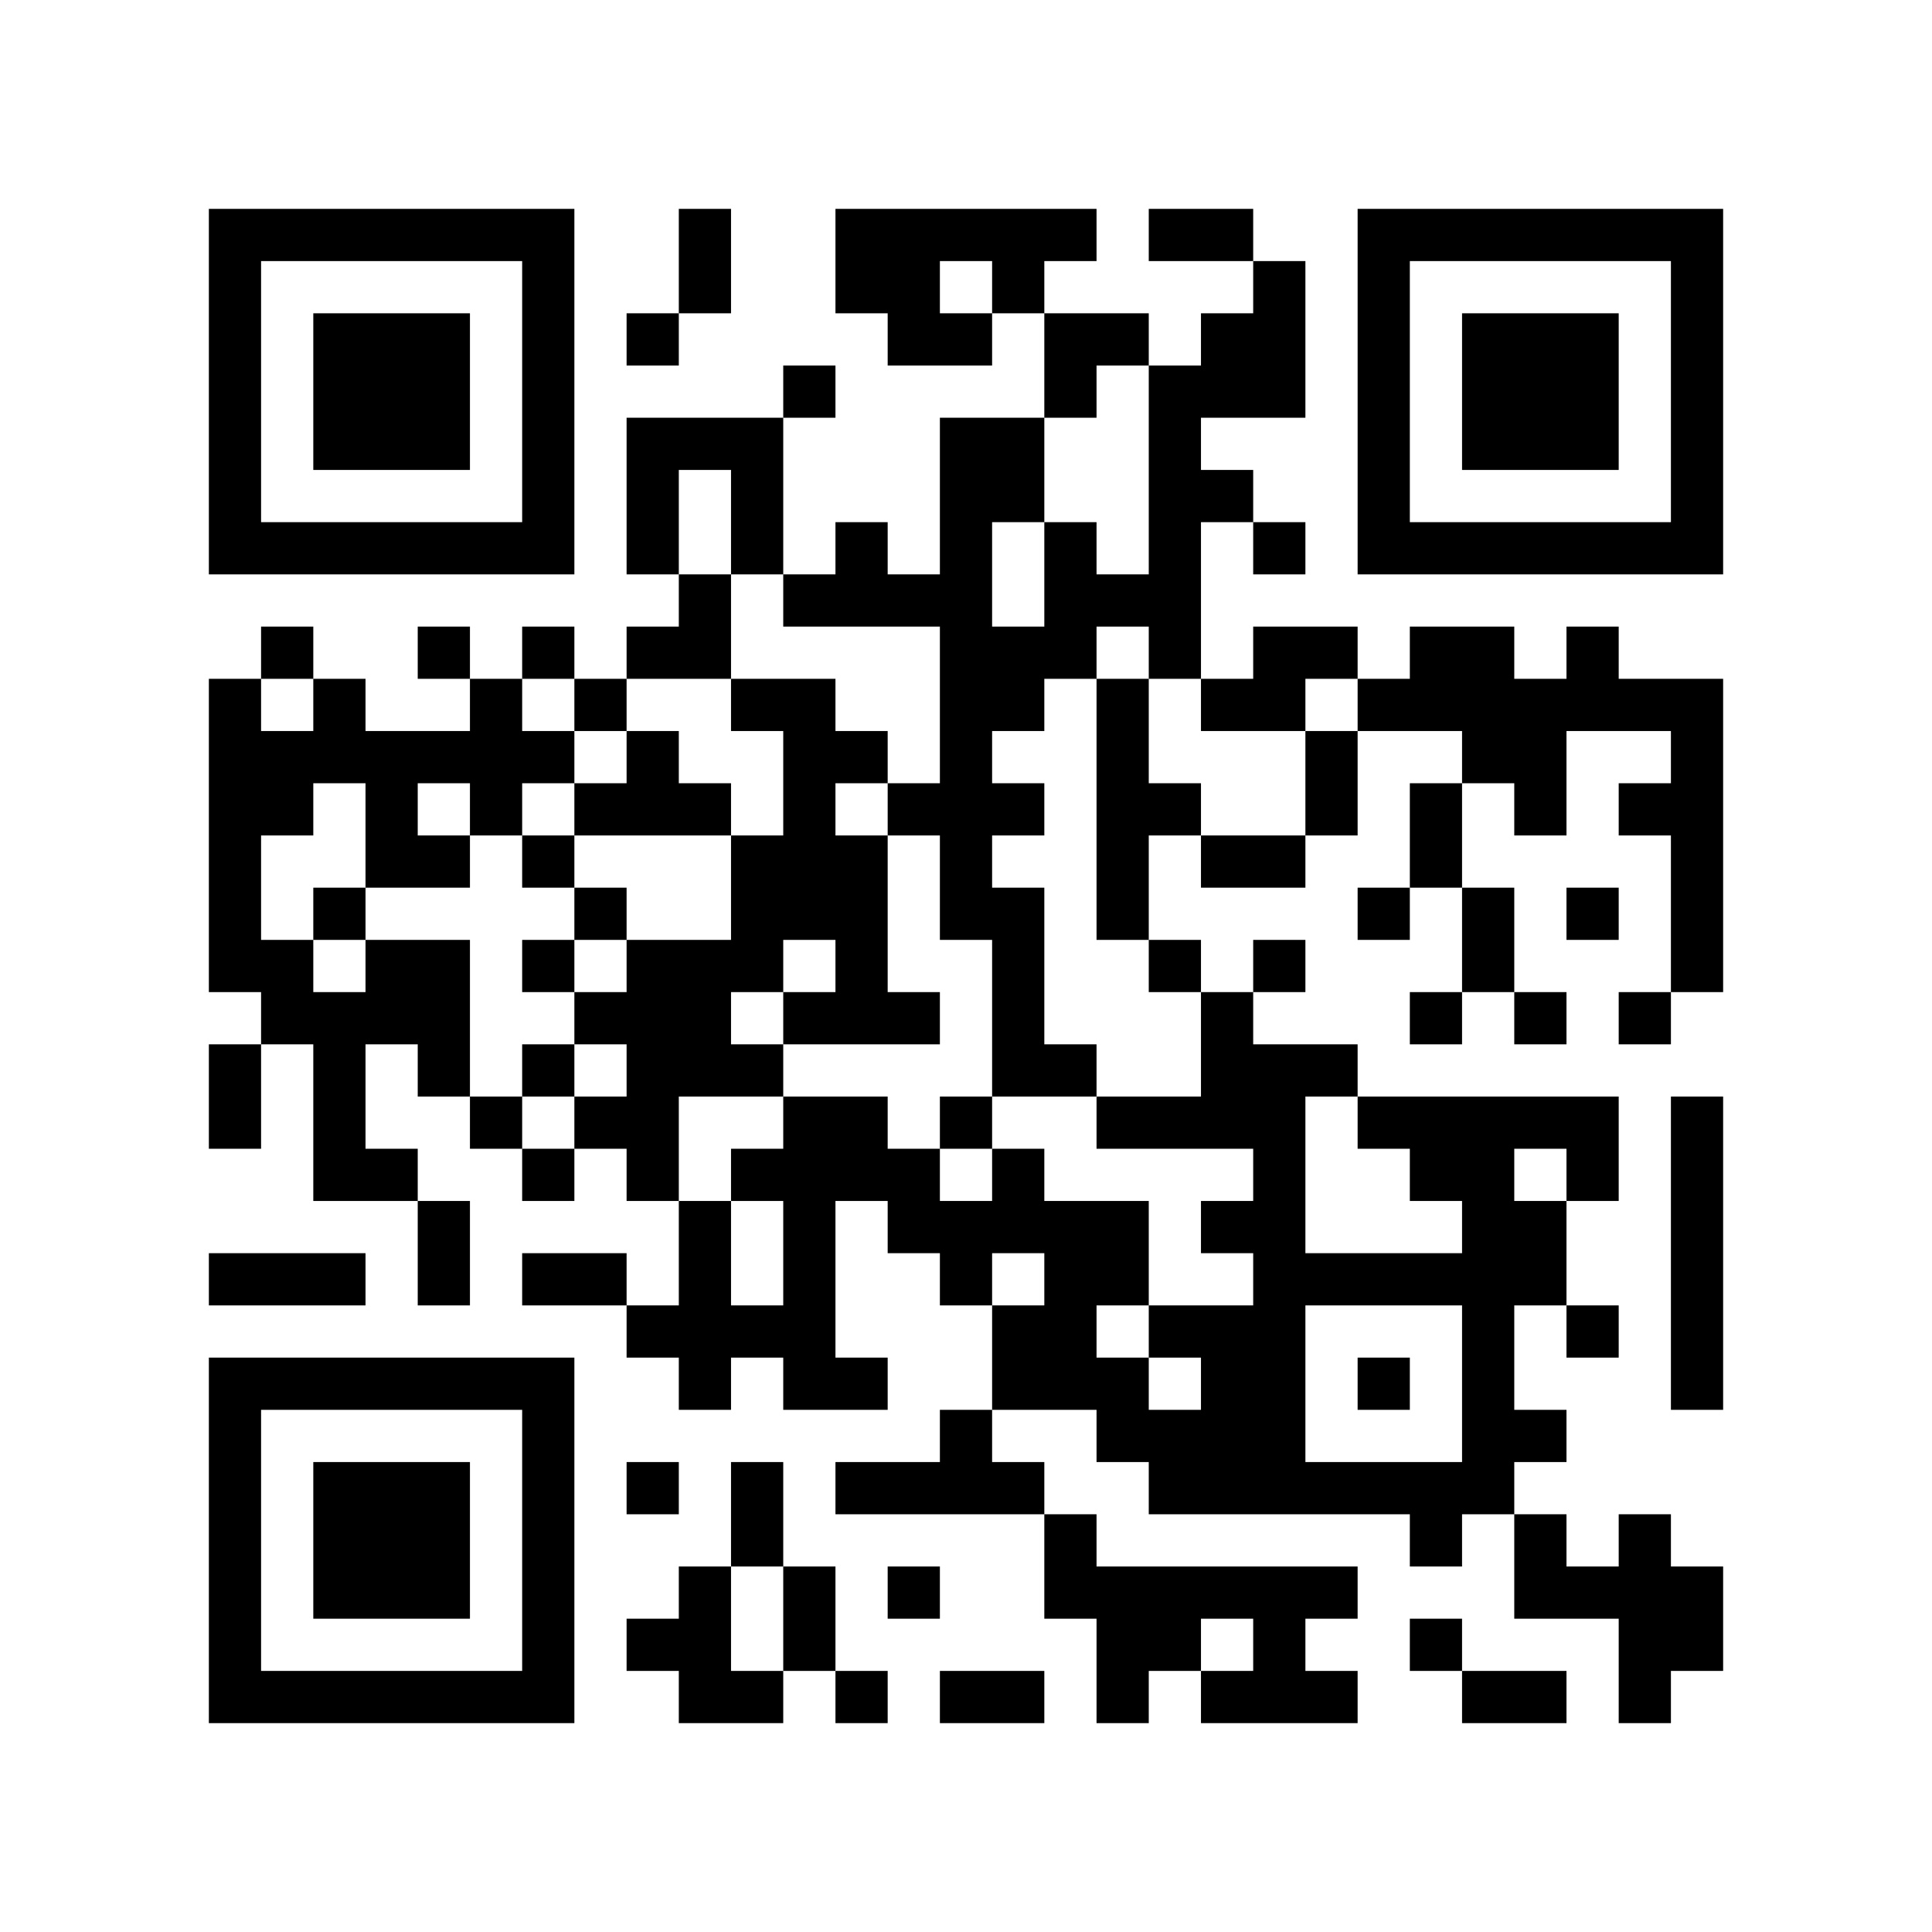
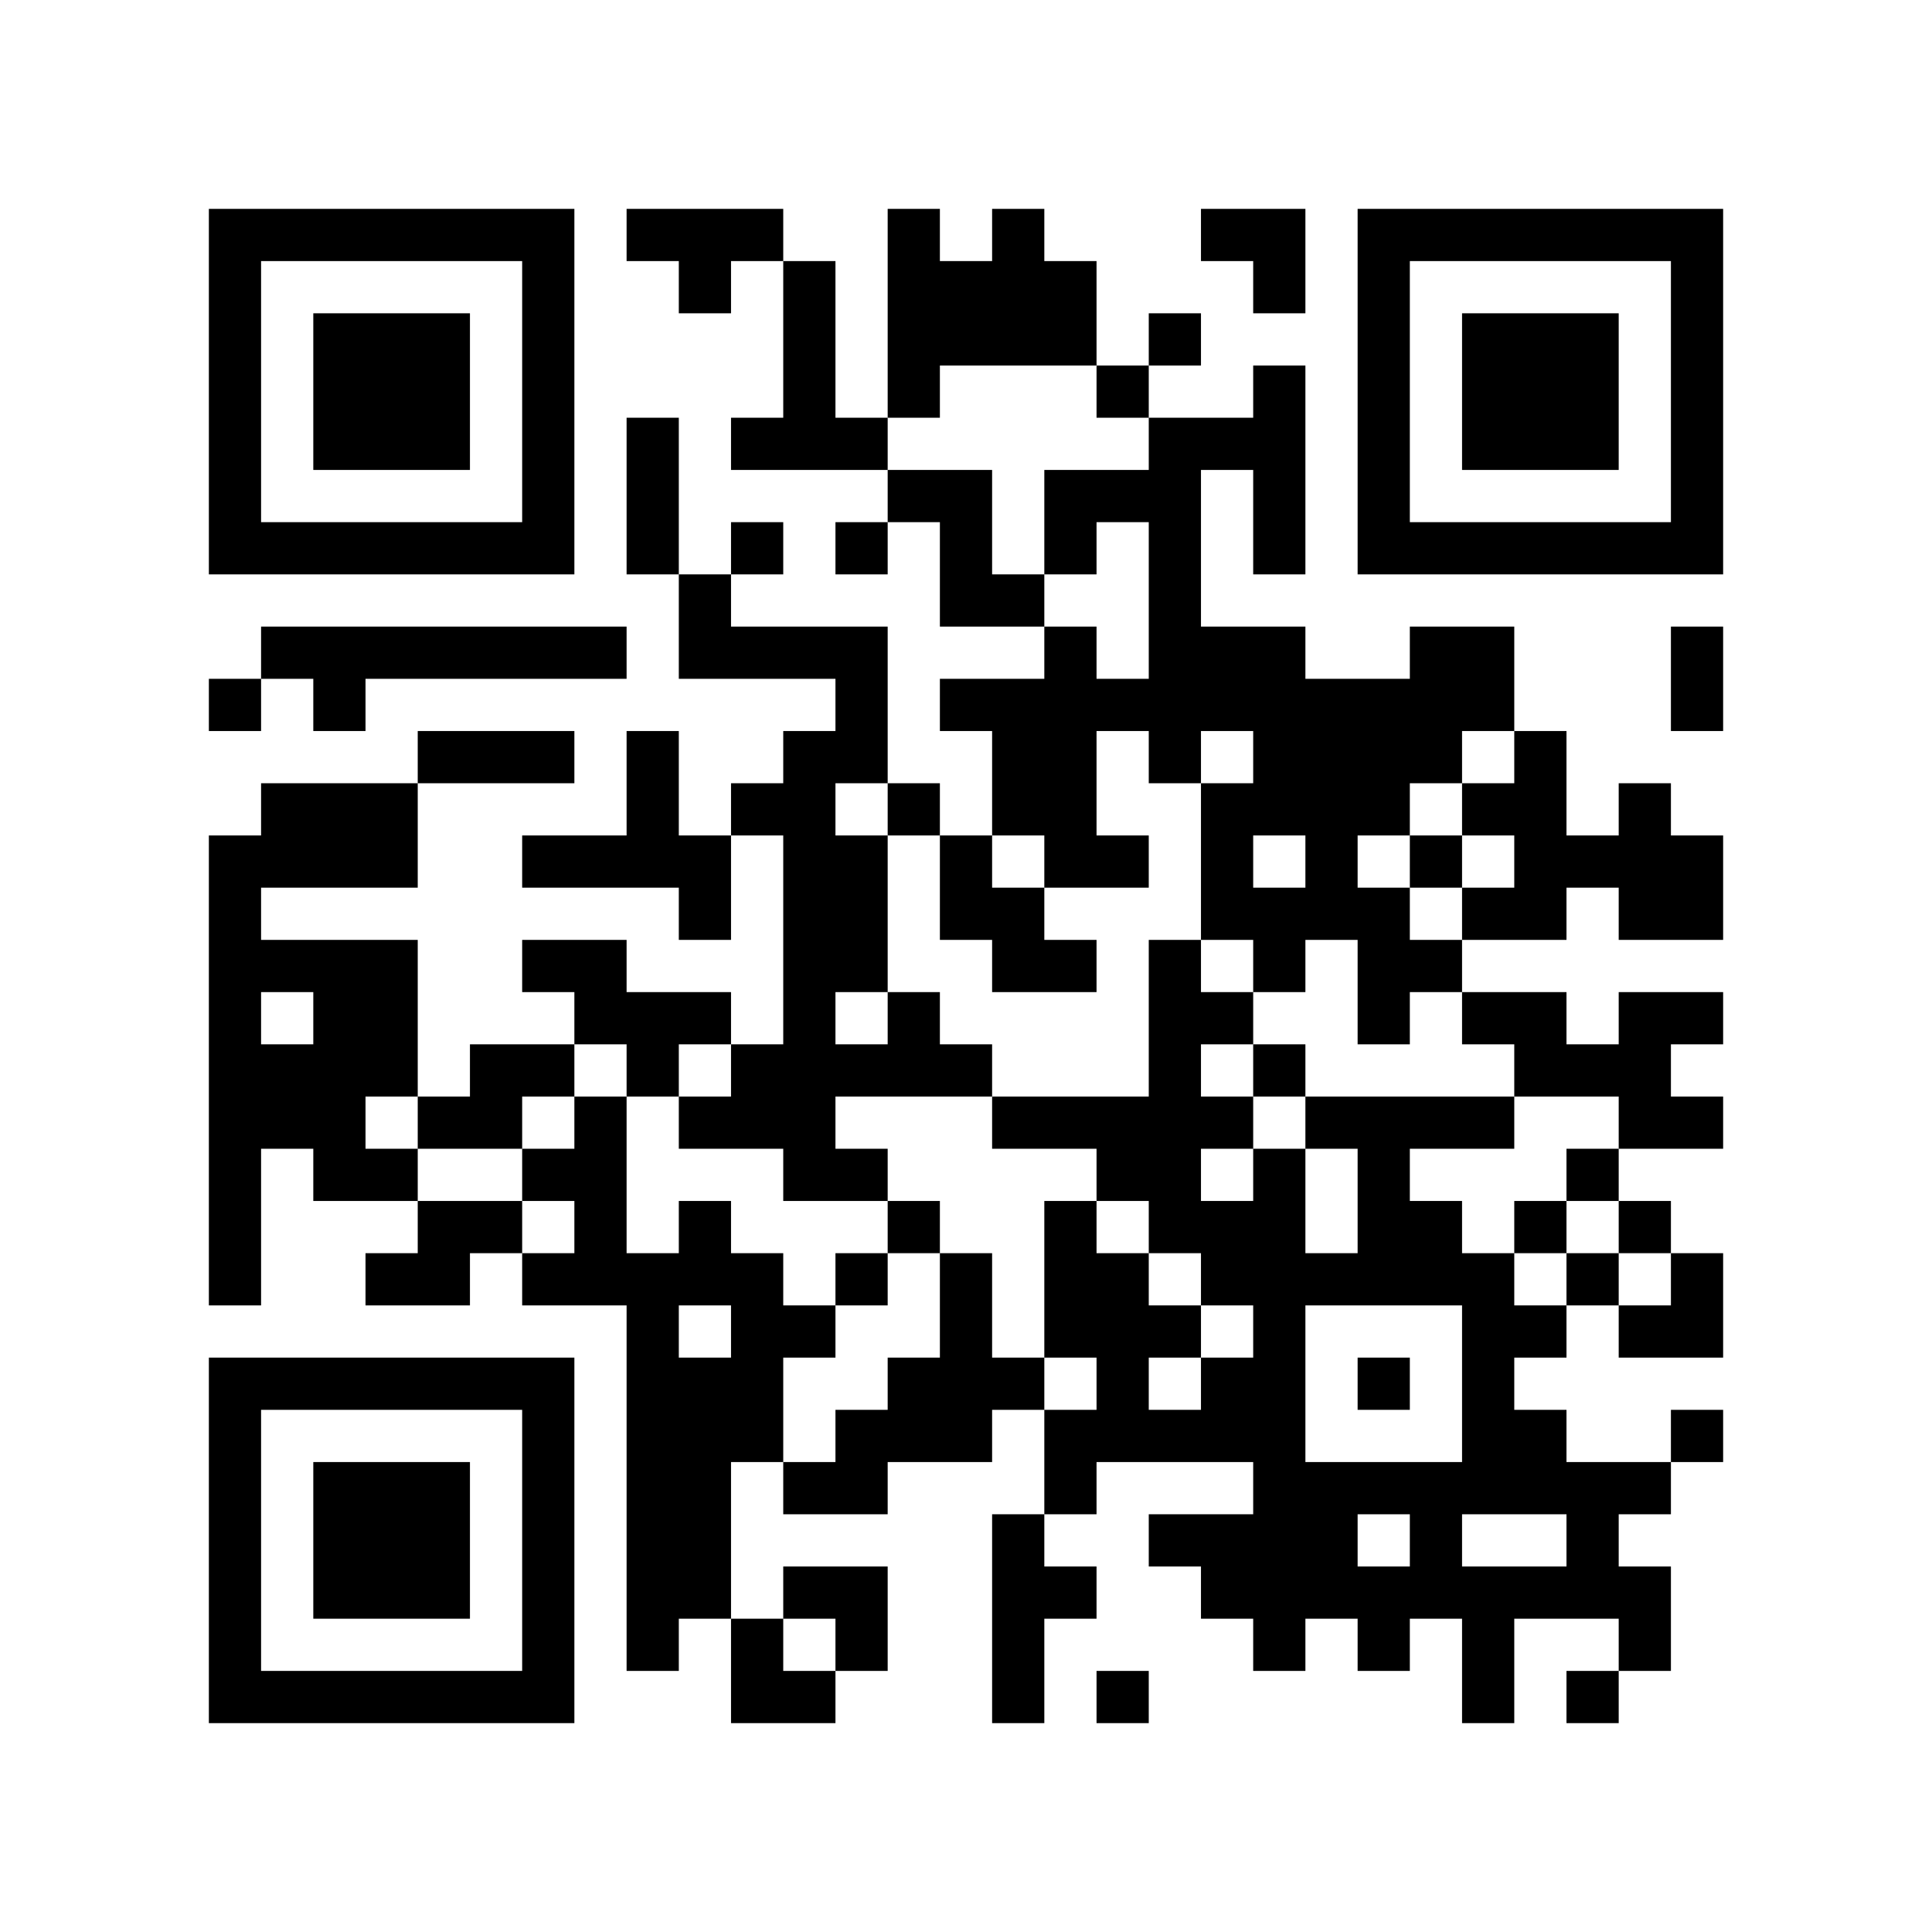
<svg xmlns="http://www.w3.org/2000/svg" viewBox="0 0 370 370">
  <g transform="scale(10)">
    <path fill="#fff" d="M0 0h37v37h-37z" />
-     <path stroke="#000" d="M4 4.5h7m2 0h1m2 0h5m1 0h2m2 0h7m-29 1h1m5 0h1m2 0h1m2 0h2m1 0h1m4 0h1m1 0h1m5 0h1m-29 1h1m1 0h3m1 0h1m1 0h1m4 0h2m1 0h2m1 0h2m1 0h1m1 0h3m1 0h1m-29 1h1m1 0h3m1 0h1m4 0h1m4 0h1m1 0h3m1 0h1m1 0h3m1 0h1m-29 1h1m1 0h3m1 0h1m1 0h3m3 0h2m2 0h1m3 0h1m1 0h3m1 0h1m-29 1h1m5 0h1m1 0h1m1 0h1m3 0h2m2 0h2m2 0h1m5 0h1m-29 1h7m1 0h1m1 0h1m1 0h1m1 0h1m1 0h1m1 0h1m1 0h1m1 0h7m-20 1h1m1 0h4m1 0h3m-18 1h1m2 0h1m1 0h1m1 0h2m4 0h3m1 0h1m1 0h2m1 0h2m1 0h1m-27 1h1m1 0h1m2 0h1m1 0h1m2 0h2m2 0h2m1 0h1m1 0h2m1 0h7m-29 1h7m1 0h1m2 0h2m1 0h1m2 0h1m3 0h1m2 0h2m2 0h1m-29 1h2m1 0h1m1 0h1m1 0h3m1 0h1m1 0h3m1 0h2m2 0h1m1 0h1m1 0h1m1 0h2m-29 1h1m2 0h2m1 0h1m3 0h3m1 0h1m2 0h1m1 0h2m2 0h1m4 0h1m-29 1h1m1 0h1m4 0h1m2 0h3m1 0h2m1 0h1m4 0h1m1 0h1m1 0h1m1 0h1m-29 1h2m1 0h2m1 0h1m1 0h3m1 0h1m2 0h1m2 0h1m1 0h1m3 0h1m3 0h1m-28 1h4m2 0h3m1 0h3m1 0h1m3 0h1m3 0h1m1 0h1m1 0h1m-28 1h1m1 0h1m1 0h1m1 0h1m1 0h3m4 0h2m2 0h3m-22 1h1m1 0h1m2 0h1m1 0h2m2 0h2m1 0h1m2 0h4m1 0h5m1 0h1m-27 1h2m2 0h1m1 0h1m1 0h4m1 0h1m4 0h1m2 0h2m1 0h1m1 0h1m-25 1h1m4 0h1m1 0h1m1 0h5m1 0h2m3 0h2m2 0h1m-29 1h3m1 0h1m1 0h2m1 0h1m1 0h1m2 0h1m1 0h2m2 0h6m2 0h1m-21 1h4m3 0h2m1 0h3m3 0h1m1 0h1m1 0h1m-29 1h7m2 0h1m1 0h2m2 0h3m1 0h2m1 0h1m1 0h1m3 0h1m-29 1h1m5 0h1m7 0h1m2 0h4m3 0h2m-26 1h1m1 0h3m1 0h1m1 0h1m1 0h1m1 0h4m2 0h7m-25 1h1m1 0h3m1 0h1m3 0h1m5 0h1m6 0h1m1 0h1m1 0h1m-28 1h1m1 0h3m1 0h1m2 0h1m1 0h1m1 0h1m2 0h6m3 0h4m-29 1h1m5 0h1m1 0h2m1 0h1m5 0h2m1 0h1m2 0h1m3 0h2m-29 1h7m2 0h2m1 0h1m1 0h2m1 0h1m1 0h3m2 0h2m1 0h1" />
+     <path stroke="#000" d="M4 4.5h7m1 0h3m2 0h1m1 0h1m3 0h2m1 0h7m-29 1h1m5 0h1m2 0h1m1 0h1m1 0h4m3 0h1m1 0h1m5 0h1m-29 1h1m1 0h3m1 0h1m4 0h1m1 0h4m1 0h1m3 0h1m1 0h3m1 0h1m-29 1h1m1 0h3m1 0h1m4 0h1m1 0h1m3 0h1m2 0h1m1 0h1m1 0h3m1 0h1m-29 1h1m1 0h3m1 0h1m1 0h1m1 0h3m5 0h3m1 0h1m1 0h3m1 0h1m-29 1h1m5 0h1m1 0h1m4 0h2m1 0h3m1 0h1m1 0h1m5 0h1m-29 1h7m1 0h1m1 0h1m1 0h1m1 0h1m1 0h1m1 0h1m1 0h1m1 0h7m-20 1h1m4 0h2m2 0h1m-18 1h7m1 0h4m3 0h1m1 0h3m2 0h2m3 0h1m-29 1h1m1 0h1m9 0h1m1 0h11m3 0h1m-25 1h3m1 0h1m2 0h2m2 0h2m1 0h1m1 0h4m1 0h1m-25 1h3m4 0h1m1 0h2m1 0h1m1 0h2m2 0h4m1 0h2m1 0h1m-28 1h4m2 0h4m1 0h2m1 0h1m1 0h2m1 0h1m1 0h1m1 0h1m1 0h4m-29 1h1m8 0h1m1 0h2m1 0h2m3 0h4m1 0h2m1 0h2m-29 1h4m2 0h2m3 0h2m2 0h2m1 0h1m1 0h1m1 0h2m-24 1h1m1 0h2m3 0h3m1 0h1m1 0h1m4 0h2m2 0h1m1 0h2m1 0h2m-29 1h4m1 0h2m1 0h1m1 0h5m3 0h1m1 0h1m4 0h3m-28 1h3m1 0h2m1 0h1m1 0h3m3 0h5m1 0h4m2 0h2m-29 1h1m1 0h2m2 0h2m3 0h2m4 0h2m1 0h1m1 0h1m3 0h1m-27 1h1m3 0h2m1 0h1m1 0h1m3 0h1m2 0h1m1 0h3m1 0h2m1 0h1m1 0h1m-28 1h1m2 0h2m1 0h5m1 0h1m1 0h1m1 0h2m1 0h6m1 0h1m1 0h1m-21 1h1m1 0h2m2 0h1m1 0h3m1 0h1m3 0h2m1 0h2m-29 1h7m1 0h3m2 0h3m1 0h1m1 0h2m1 0h1m1 0h1m-25 1h1m5 0h1m1 0h3m1 0h3m1 0h5m3 0h2m2 0h1m-29 1h1m1 0h3m1 0h1m1 0h2m1 0h2m3 0h1m3 0h8m-28 1h1m1 0h3m1 0h1m1 0h2m5 0h1m2 0h4m1 0h1m2 0h1m-27 1h1m1 0h3m1 0h1m1 0h2m1 0h2m2 0h2m2 0h9m-28 1h1m5 0h1m1 0h1m1 0h1m1 0h1m2 0h1m4 0h1m1 0h1m1 0h1m2 0h1m-28 1h7m3 0h2m3 0h1m1 0h1m6 0h1m1 0h1" />
  </g>
</svg>
